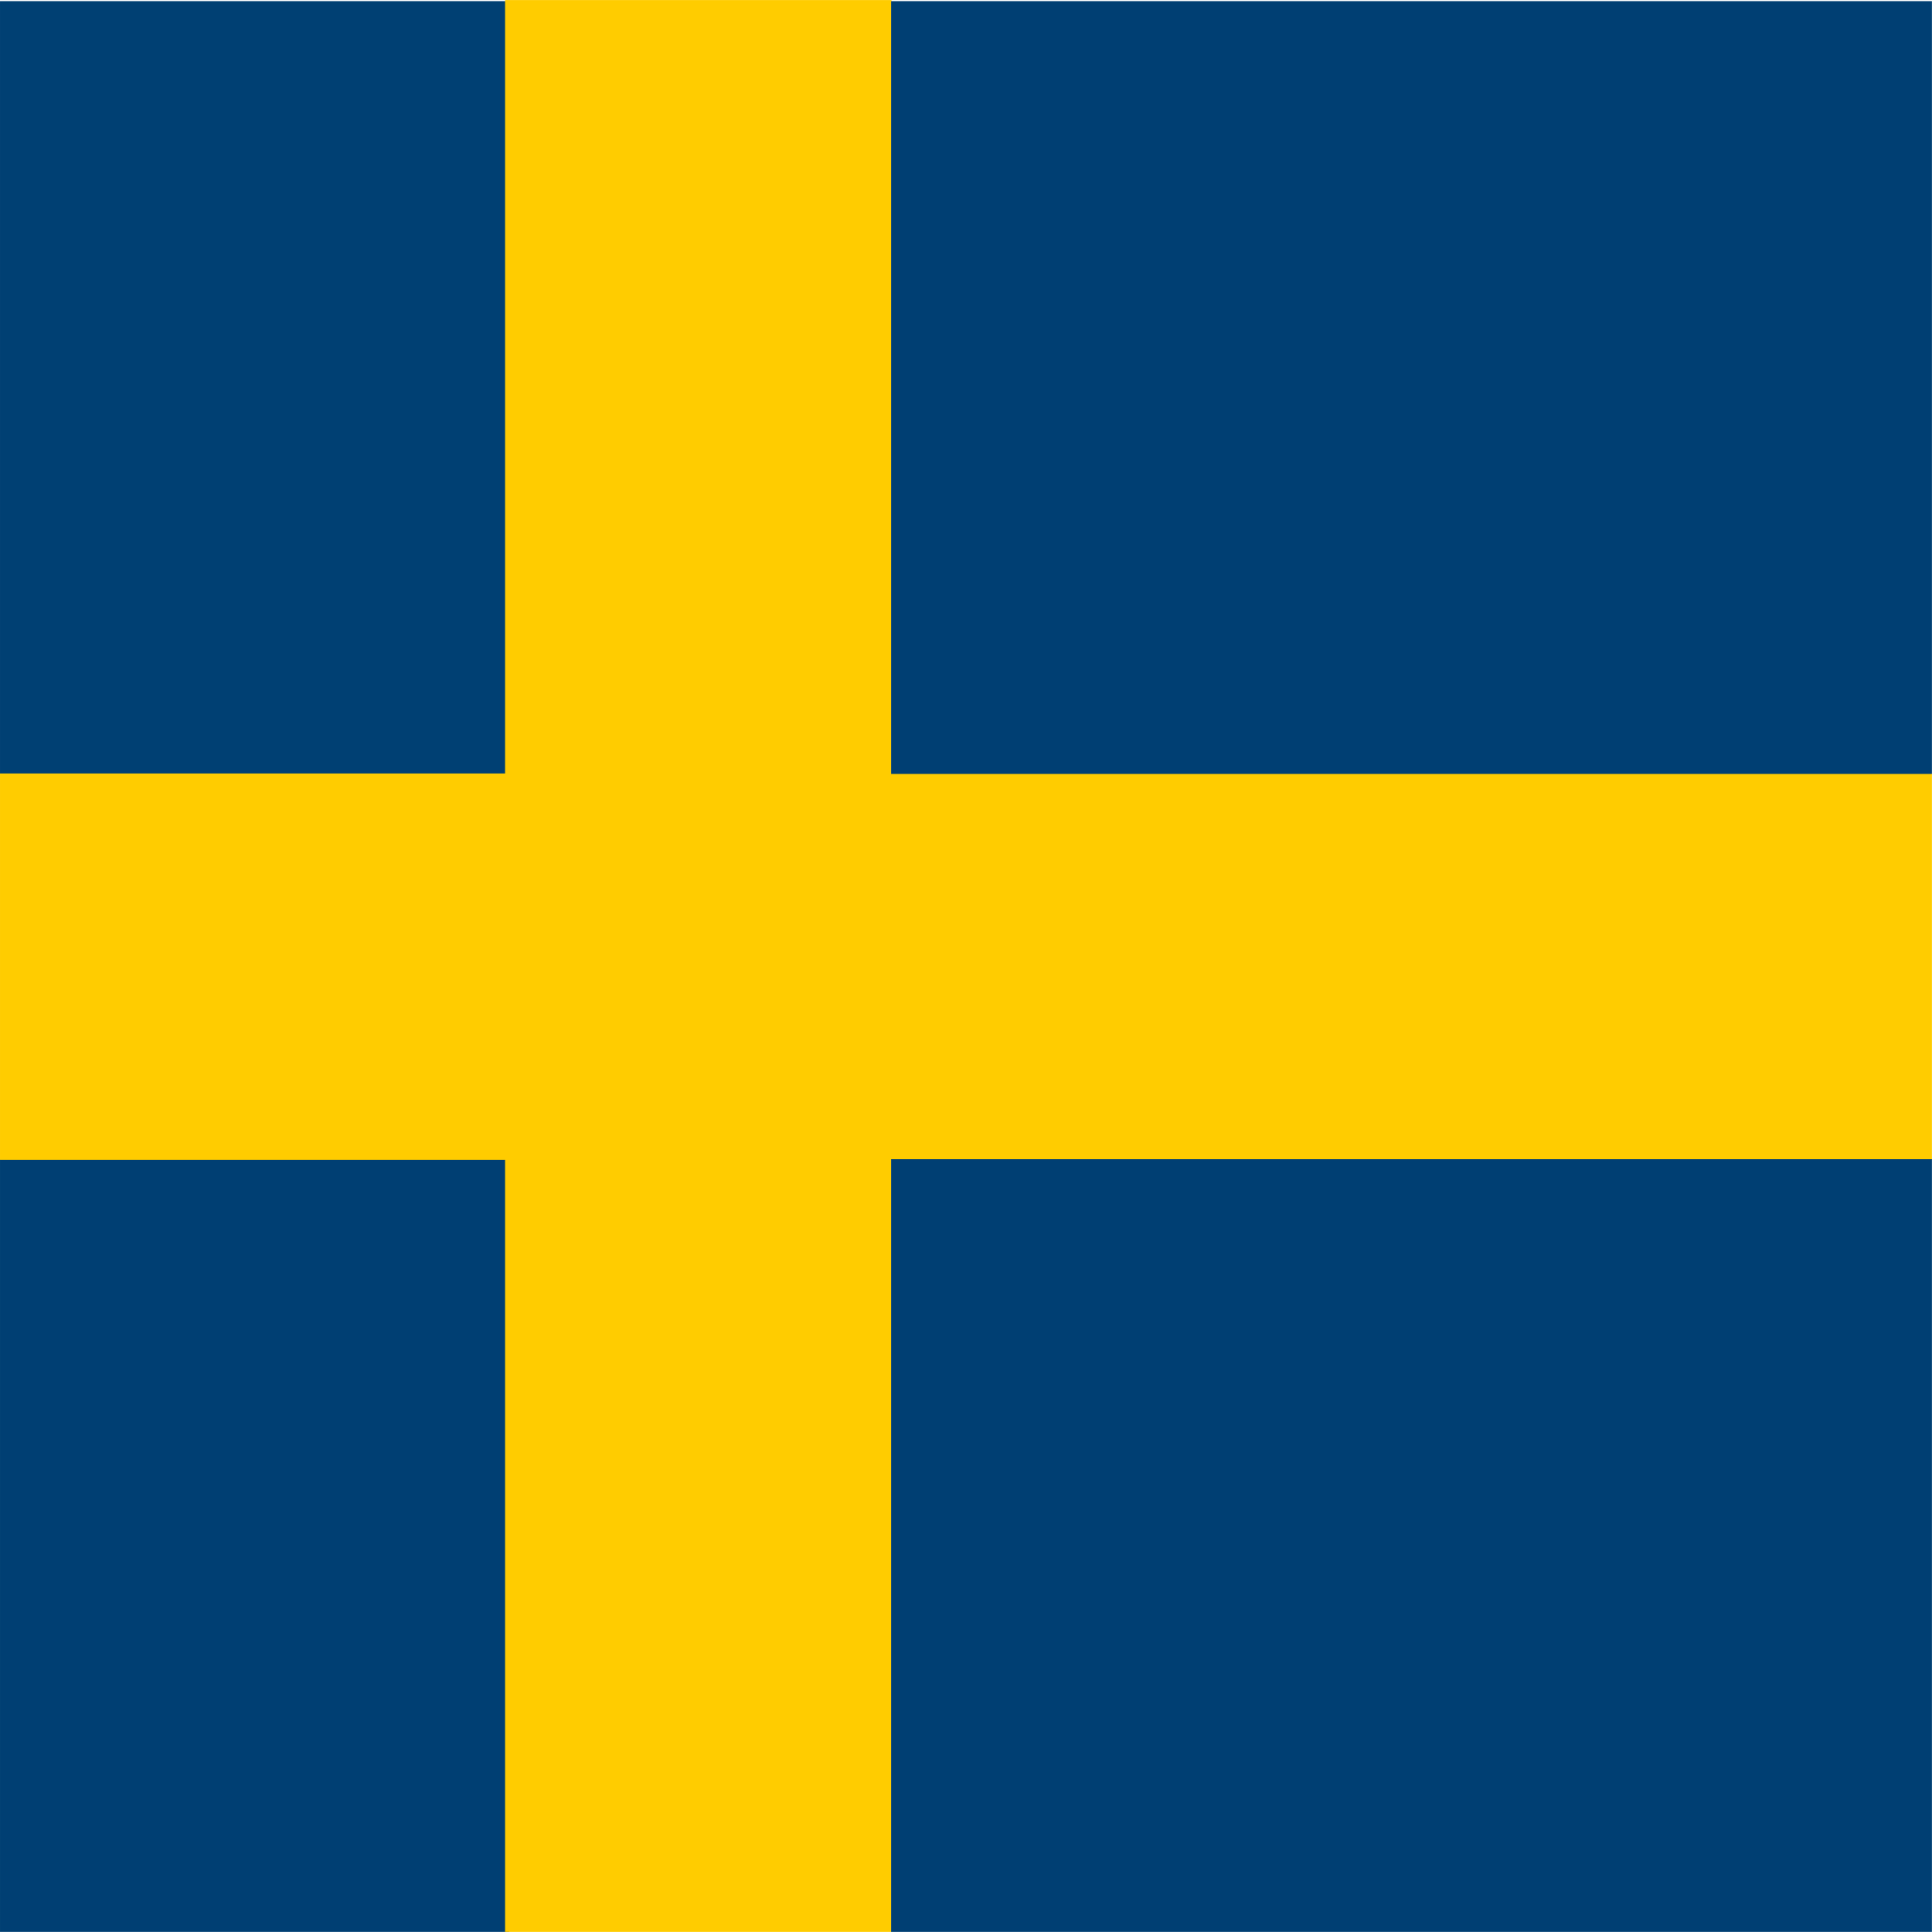
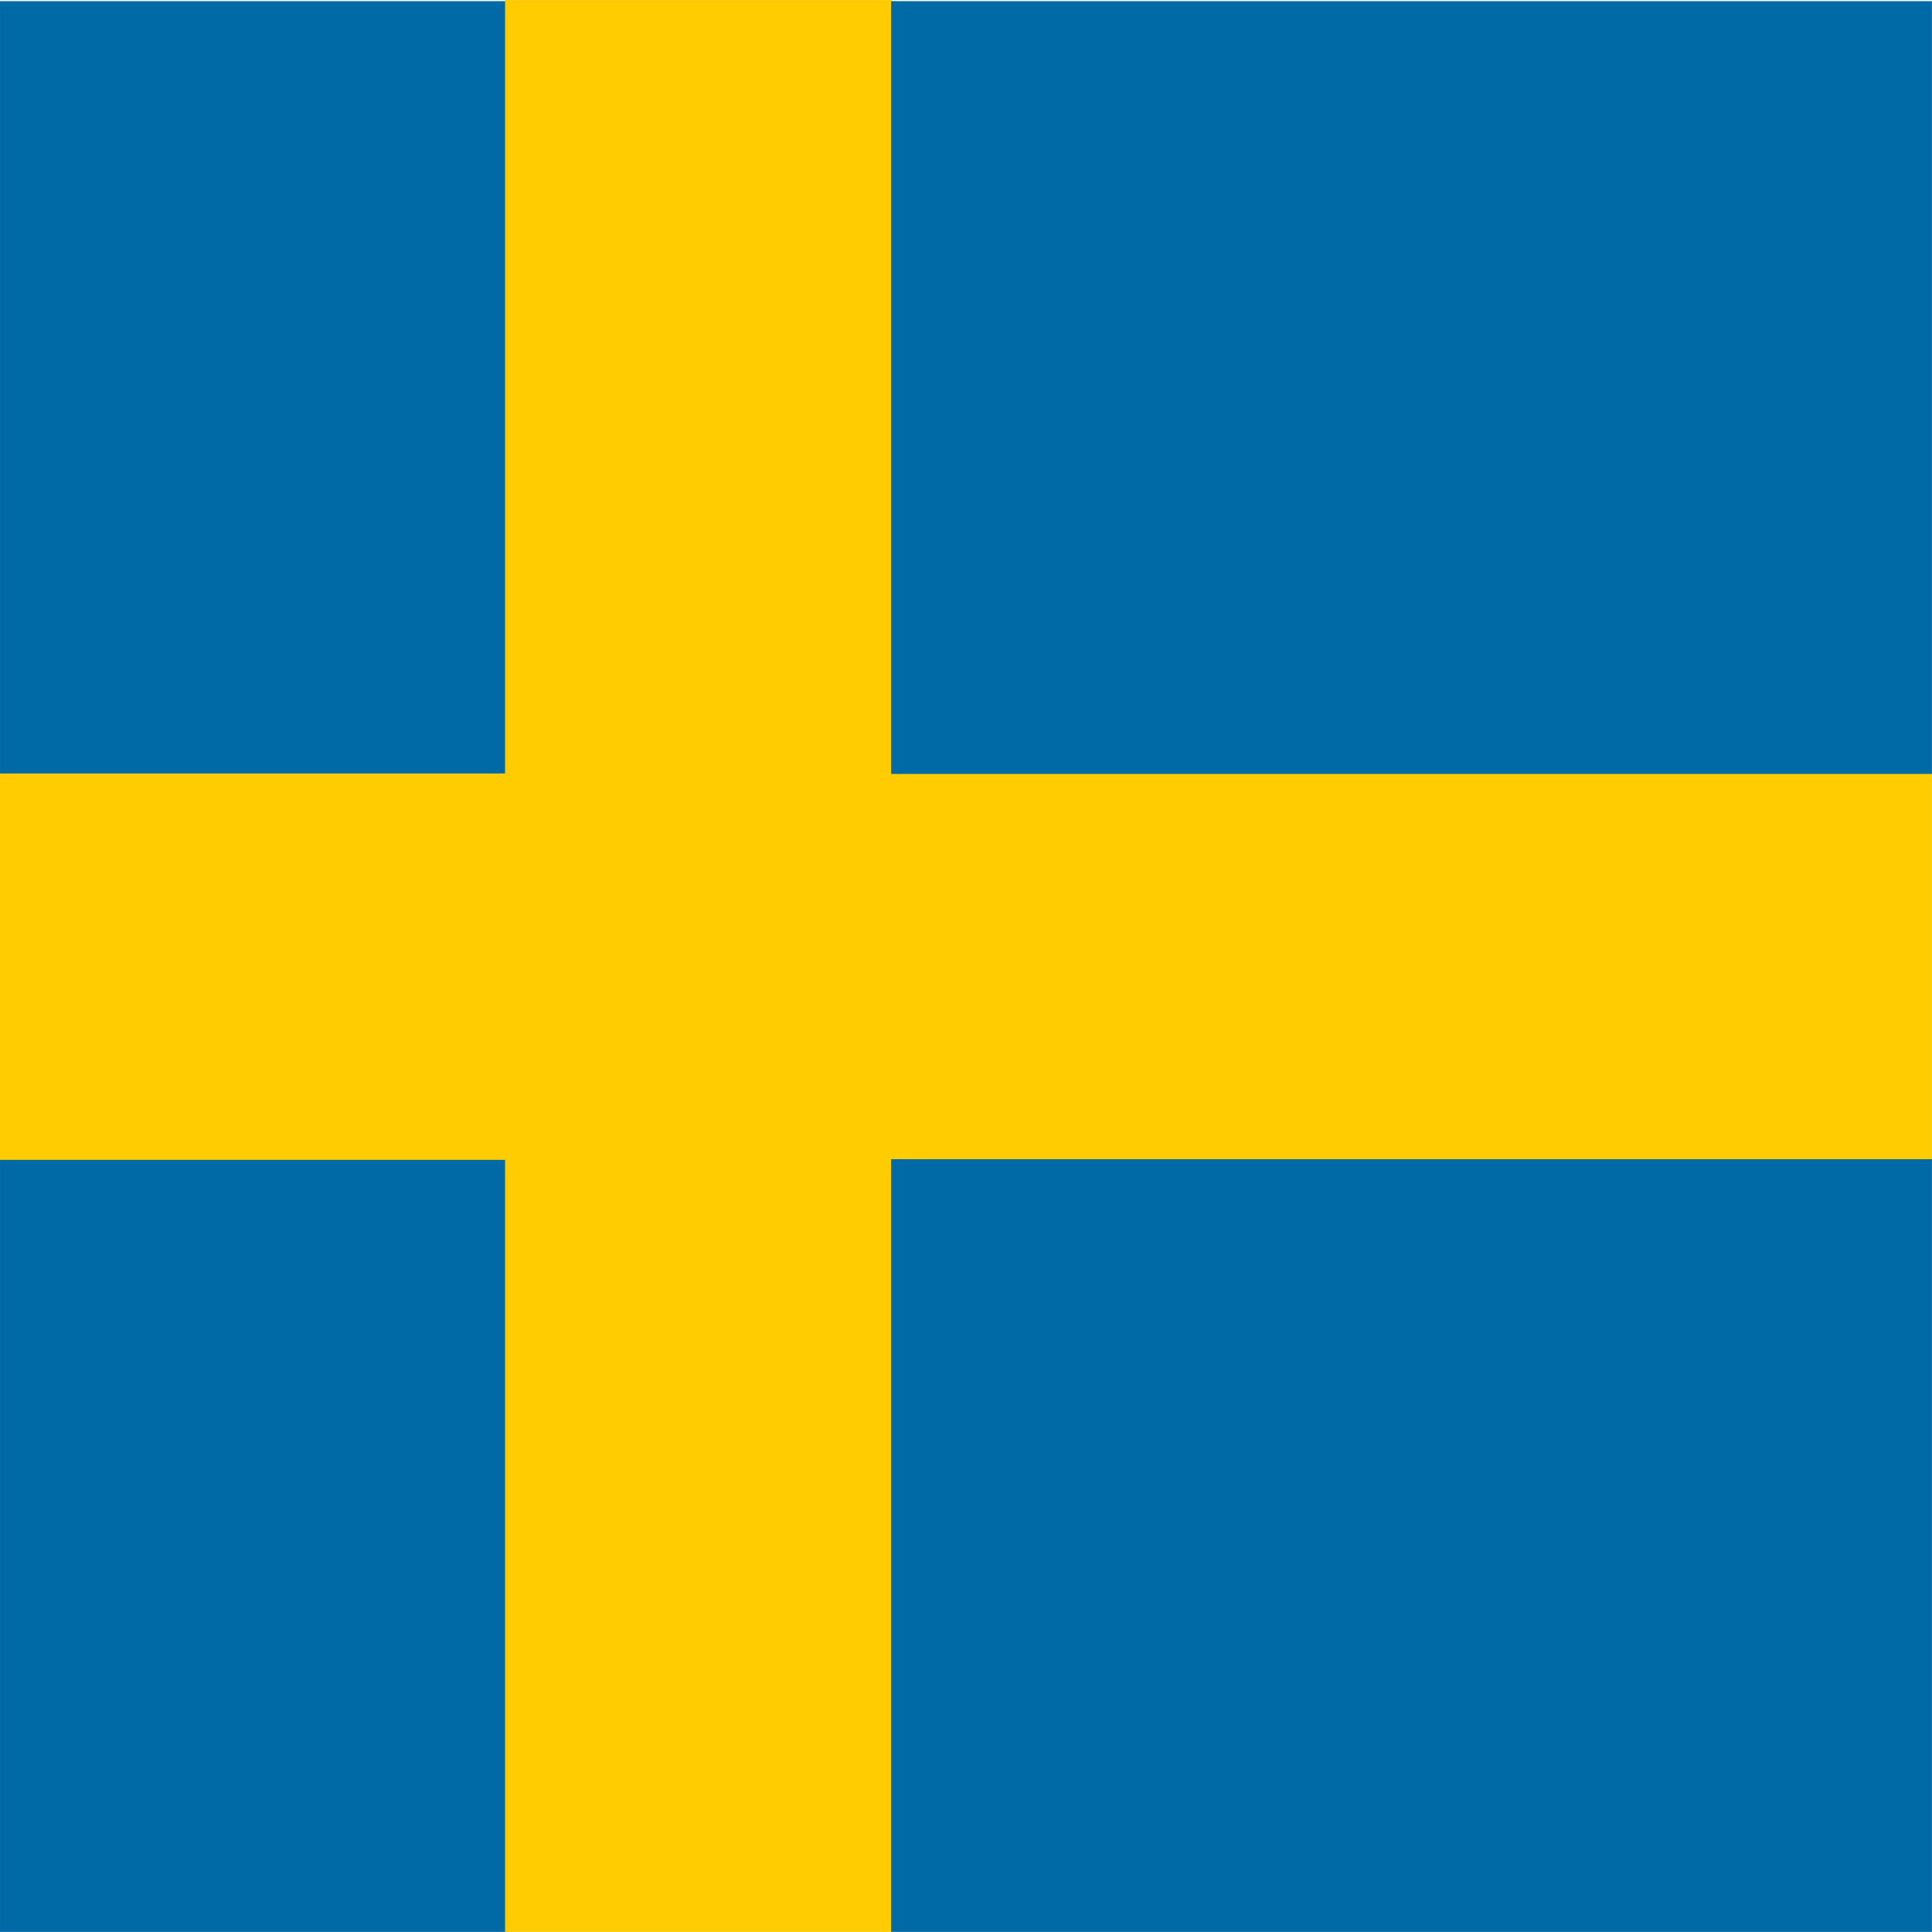
<svg xmlns="http://www.w3.org/2000/svg" id="svg589" height="512" width="512" version="1.1">
  <defs id="defs591">
    <clipPath id="clipPath5088" clipPathUnits="userSpaceOnUse">
      <rect id="rect5090" fill-opacity="0.67" height="490.73" width="490.73" y="7.306" x="118.97" />
    </clipPath>
  </defs>
  <g id="flag" clip-path="url(#clipPath5088)" transform="matrix(1.0433 0 0 1.0433 -124.12 -7.6224)">
    <g id="g558" fill-rule="evenodd" stroke-width="1pt" transform="matrix(2.8042 0 0 2.8042 -595.4 -921.91)">
-       <rect id="rect552" height="70" width="87.5" y="331.47" x="213.36" fill="#004073" />
-       <rect id="rect553" height="70" width="87.5" y="436.36" x="213.36" fill="#003f73" />
-       <rect id="rect554" height="35" width="87.5" y="401.43" x="213.36" fill="#fc0" />
-       <rect id="rect556" height="175" width="35" y="331.37" x="300.5" fill="#fc0" />
-       <rect id="rect557" height="35" width="157.5" y="401.44" x="334.39" fill="#fc0" />
-       <rect id="rect558" height="70" width="157.5" y="436.37" x="335.47" fill="#003f73" />
-       <rect id="rect559" height="70" width="157.5" y="331.47" x="335.47" fill="#003f73" />
+       <rect id="rect552" height="70" width="87.5" y="331.47" x="213.36" fill="#006aa7" />
+       <rect id="rect553" height="70" width="87.5" y="436.36" x="213.36" fill="#006aa7" />
+       <rect id="rect554" height="35" width="87.5" y="401.43" x="213.36" fill="#fecc00" />
+       <rect id="rect556" height="175" width="35" y="331.37" x="300.5" fill="#fecc00" />
+       <rect id="rect557" height="35" width="157.5" y="401.44" x="334.39" fill="#fecc00" />
+       <rect id="rect558" height="70" width="157.5" y="436.37" x="335.47" fill="#006aa7" />
+       <rect id="rect559" height="70" width="157.5" y="331.47" x="335.47" fill="#006aa7" />
    </g>
  </g>
</svg>
